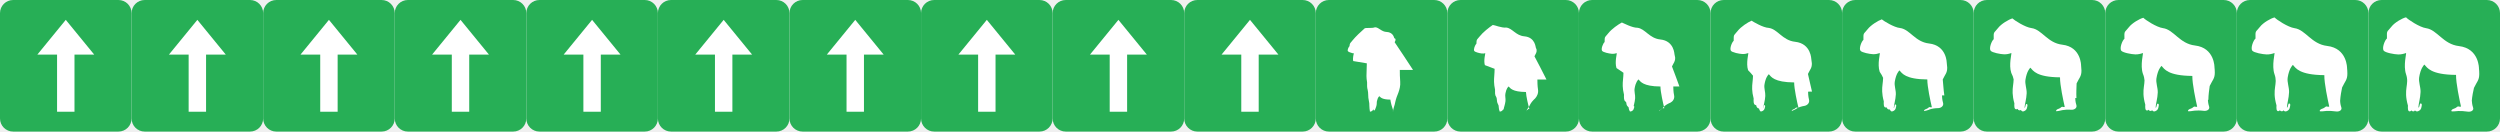
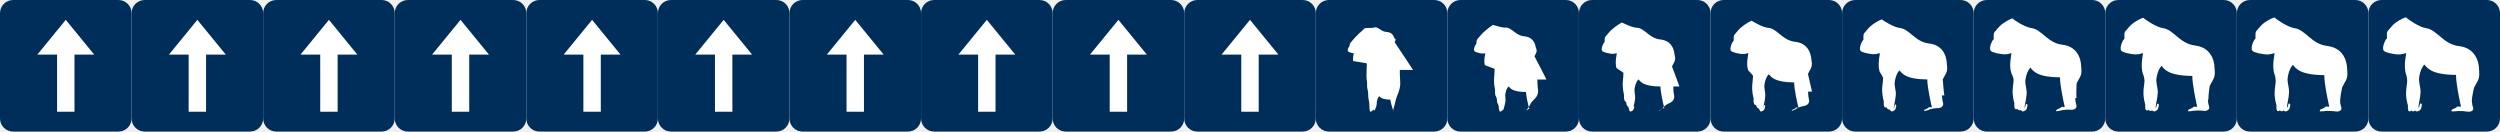
<svg xmlns="http://www.w3.org/2000/svg" viewBox="0 0 1900 100" width="1900" height="100">
-   <path d="M10 0C4.46 0 0 4.46 0 10v80c0 5.54 4.46 10 10 10h80c5.54 0 10-4.46 10-10V10c0-5.54-4.46-10-10-10H10" fill="#27af56" />
+   <path d="M10 0C4.46 0 0 4.46 0 10v80c0 5.54 4.46 10 10 10h80c5.54 0 10-4.46 10-10V10c0-5.54-4.46-10-10-10H10" fill="#002e5b" />
  <path d="M50 15.1l21.6 26.4H56.61v43.42H43.37V41.5H28.38l21.6-26.4" fill="#ffffff" />
-   <path d="M110 0c-5.54 0-10 4.46-10 10v80c0 5.54 4.46 10 10 10h80c5.54 0 10-4.46 10-10V10c0-5.54-4.46-10-10-10h-80" fill="#27af56" />
+   <path d="M110 0c-5.54 0-10 4.46-10 10v80c0 5.54 4.46 10 10 10h80c5.54 0 10-4.46 10-10V10c0-5.54-4.46-10-10-10h-80" fill="#002e5b" />
  <path d="M150 15.1l21.6 26.4h-14.99v43.42h-13.24V41.5h-14.99l21.6-26.4" fill="#ffffff" />
-   <path d="M210 0c-5.54 0-10 4.46-10 10v80c0 5.54 4.46 10 10 10h80c5.54 0 10-4.46 10-10V10c0-5.54-4.46-10-10-10h-80" fill="#27af56" />
+   <path d="M210 0c-5.54 0-10 4.46-10 10v80c0 5.54 4.46 10 10 10h80c5.54 0 10-4.46 10-10V10c0-5.54-4.46-10-10-10h-80" fill="#002e5b" />
  <path d="M250 15.1l21.6 26.4h-14.99v43.42h-13.24V41.5h-14.99l21.6-26.4" fill="#ffffff" />
-   <path d="M310 0c-5.54 0-10 4.46-10 10v80c0 5.54 4.46 10 10 10h80c5.54 0 10-4.46 10-10V10c0-5.54-4.46-10-10-10h-80" fill="#27af56" />
+   <path d="M310 0c-5.54 0-10 4.46-10 10v80c0 5.54 4.46 10 10 10h80c5.54 0 10-4.46 10-10V10c0-5.54-4.46-10-10-10h-80" fill="#002e5b" />
  <path d="M350 15.1l21.6 26.4h-14.99v43.42h-13.24V41.5h-14.99l21.6-26.4" fill="#ffffff" />
-   <path d="M410 0c-5.54 0-10 4.46-10 10v80c0 5.54 4.46 10 10 10h80c5.54 0 10-4.46 10-10V10c0-5.54-4.46-10-10-10h-80" fill="#27af56" />
+   <path d="M410 0c-5.54 0-10 4.46-10 10v80c0 5.54 4.46 10 10 10h80c5.54 0 10-4.46 10-10V10c0-5.54-4.46-10-10-10h-80" fill="#002e5b" />
  <path d="M450 15.1l21.6 26.4h-14.99v43.42h-13.24V41.5h-14.99l21.6-26.4" fill="#ffffff" />
-   <path d="M510 0c-5.54 0-10 4.46-10 10v80c0 5.54 4.46 10 10 10h80c5.54 0 10-4.46 10-10V10c0-5.54-4.46-10-10-10h-80" fill="#27af56" />
+   <path d="M510 0c-5.54 0-10 4.46-10 10v80c0 5.54 4.46 10 10 10h80c5.54 0 10-4.46 10-10V10c0-5.54-4.46-10-10-10h-80" fill="#002e5b" />
  <path d="M550 15.1l21.6 26.4h-14.99v43.42h-13.24V41.5h-14.99l21.6-26.4" fill="#ffffff" />
-   <path d="M610 0c-5.54 0-10 4.46-10 10v80c0 5.54 4.46 10 10 10h80c5.54 0 10-4.46 10-10V10c0-5.54-4.46-10-10-10h-80" fill="#27af56" />
+   <path d="M610 0c-5.54 0-10 4.46-10 10v80c0 5.54 4.46 10 10 10h80c5.54 0 10-4.46 10-10V10c0-5.54-4.46-10-10-10h-80" fill="#002e5b" />
  <path d="M650 15.1l21.6 26.4h-14.99v43.42h-13.24V41.5h-14.99l21.6-26.4" fill="#ffffff" />
-   <path d="M710 0c-5.54 0-10 4.46-10 10v80c0 5.54 4.46 10 10 10h80c5.54 0 10-4.46 10-10V10c0-5.54-4.46-10-10-10h-80" fill="#27af56" />
+   <path d="M710 0c-5.54 0-10 4.46-10 10v80c0 5.54 4.46 10 10 10h80c5.54 0 10-4.46 10-10V10c0-5.54-4.46-10-10-10h-80" fill="#002e5b" />
  <path d="M750 15.1l21.6 26.4h-14.99v43.42h-13.24V41.5h-14.99l21.6-26.4" fill="#ffffff" />
-   <path d="M810 0c-5.54 0-10 4.46-10 10v80c0 5.54 4.46 10 10 10h80c5.54 0 10-4.46 10-10V10c0-5.54-4.46-10-10-10h-80" fill="#27af56" />
+   <path d="M810 0c-5.54 0-10 4.46-10 10v80c0 5.54 4.46 10 10 10h80c5.54 0 10-4.46 10-10V10c0-5.54-4.46-10-10-10h-80" fill="#002e5b" />
  <path d="M850 15.1l21.6 26.4h-14.99v43.42h-13.24V41.5h-14.99l21.6-26.4" fill="#ffffff" />
-   <path d="M910 0c-5.54 0-10 4.46-10 10v80c0 5.54 4.46 10 10 10h80c5.54 0 10-4.46 10-10V10c0-5.54-4.46-10-10-10h-80" fill="#27af56" />
+   <path d="M910 0c-5.54 0-10 4.46-10 10v80c0 5.54 4.46 10 10 10h80c5.54 0 10-4.46 10-10V10c0-5.54-4.46-10-10-10h-80" fill="#002e5b" />
  <path d="M950 15.1l21.6 26.4h-14.99v43.42h-13.24v-6.203-6.203-6.203-6.202-6.203-6.203V41.5h-14.99c.24-.293.48-.587.72-.88.24-.293.48-.587.72-.88.24-.293.48-.587.72-.88.24-.293.48-.587.72-.88.24-.293.48-.587.72-.88.24-.293.48-.587.72-.88l4.32-5.28 4.32-5.28 4.32-5.28 1.08-1.32 1.08-1.32 1.08-1.32 1.08-1.32" fill="#ffffff" />
  <g>
-     <path d="M1010 0c-5.54 0-10 4.46-10 10v80c0 5.54 4.46 10 10 10h80c5.54 0 10-4.46 10-10V10c0-5.54-4.46-10-10-10h-80" fill="#27af56" />
+     <path d="M1010 0c-5.54 0-10 4.46-10 10v80c0 5.54 4.46 10 10 10h80c5.54 0 10-4.46 10-10V10c0-5.54-4.46-10-10-10h-80" fill="#002e5b" />
    <path d="M1059.945 32.104c4.633 6.733 9.205 13.892 13.94 21.036-3.331.002-6.672.003-10.024.003 0 2.428.019 5.705.294 8.865.274 3.16-.527 6.022-1.344 8.32-.961 2.276-1.849 4.675-2.387 7.131-.329 2.445-1.702 5.062-1.702 7.283-.269-.353-.113-.515-.133-.597.371-.209.145-.49.182-.554-.083-.037.007.193-.067.01-.62-1.567-1.812-5.888-2.04-7.895-6.443-.046-7.489-1.797-8.312-2.581-.329.145-1.235 1.002-1.719 3.186-.456 1.17-.152 2.426-.458 3.67-.314 1.521-1.049 2.907-1.352 3.896-.268 0-.537.001-.805.001.087.01-.306-1.035-.24-1.032.219.004-.323.811-.688 1.214-.364.404-1.212.838-1.932.773-.231-1.42-.444-3.04-.444-4.428 0-1.387-.045-2.497-.395-3.895-.349-1.398-.486-3.03-.486-4.417 0-1.388-.131-2.521-.422-3.906-.491-1.383-.464-3.601-.426-5.597-.614-3.539-.509-6.238-.362-8.725.073-1.937.157-3.822.166-5.732-3.344-.523-6.762-1.072-10.339-1.725-.58-2.345.478-5.754.483-5.895-.449.026-.97-.019-1.48-.231-.802-.218-2.876-.826-3.127-1.526-.358-.828.583-3.052 1.281-3.659.128-1.289.29-1.858.601-2.337.311-.479.771-.868 1.496-1.799 1.363-1.698 3.008-3.411 4.67-5.02 1.662-1.61 3.341-3.114 4.773-4.394 1.398-.657 5.322.129 7.913-.825 3.027.093 4.725 3.422 8.936 3.59 5.326.301 5.495 5.034 5.737 4.739.289.133.555.291.797.476.241 1.285-.117 1.34-.594 2.576" fill="#ffffff" />
  </g>
  <g>
-     <path d="M1110 0c-5.54 0-10 4.46-10 10v80c0 5.54 4.46 10 10 10h80c5.54 0 10-4.46 10-10V10c0-5.54-4.46-10-10-10h-80" fill="#27af56" />
+     <path d="M1110 0c-5.54 0-10 4.46-10 10v80c0 5.54 4.46 10 10 10h80c5.54 0 10-4.46 10-10V10c0-5.54-4.46-10-10-10h-80" fill="#002e5b" />
    <path d="M1166.194 42.788c3.019 5.433 5.941 11.562 9.126 17.665-2.284.004-4.584.006-6.903.006 0 1.679.031 4.742.477 7.614.447 2.871-.856 5.258-2.187 6.726-1.565 1.433-3.011 3.067-3.887 4.792-.535 1.709-2.771 3.696-2.771 5.039-.187-.574.321-.839.539-.971.856-.341.741-.799 1.053-.902.118-.062.516.313.648.015-.758-2.55-2.447-9.587-2.566-12.855-10.365-.074-11.943-2.926-13.156-4.203-.41.237-1.759 1.633-2.421 5.189-.49 1.905.256 3.949.01 5.974-.259 2.478-1.204 4.735-1.444 6.345-.186 0-.371.001-.555.001.393.016.005-1.684.365-1.679.608.005-.022 1.319-.364 1.976-.341.658-1.47 1.364-2.389 1.259-.376-1.014-.724-2.353-.724-3.313s-.072-1.468-.642-2.446c-.569-.977-.792-2.336-.792-3.295 0-.96-.213-1.507-.687-2.463-.8-.952-.756-3.265-.693-5.216-1.001-4.464-.829-7.559-.591-10.31.12-1.855.256-3.624.27-5.436-2.304-.851-4.731-1.745-7.416-2.808-1.096-3.634.476-9.002.334-9.047-.881.228-1.88.338-2.862.178-1.457-.171-4.984-.977-5.544-1.932-.734-1.165.647-4.601 1.634-5.406.058-1.914.17-2.656.525-3.251.356-.596.954-1.046 1.984-2.377 1.315-1.658 3.089-3.343 4.89-4.857 1.801-1.515 3.631-2.859 5.057-3.837 1.372.036 6.856 2.422 10.172 1.974 4.701.428 7.241 6.124 13.871 6.675 8.446.765 8.495 8.75 8.662 8.545.244.493.452 1.027.619 1.604.167 2.369-.642 2.736-1.645 5.025" fill="#ffffff" />
  </g>
  <g>
-     <path d="M1210 0c-5.54 0-10 4.46-10 10v80c0 5.54 4.46 10 10 10h80c5.54 0 10-4.46 10-10V10c0-5.54-4.46-10-10-10h-80" fill="#27af56" />
+     <path d="M1210 0c-5.54 0-10 4.46-10 10v80c0 5.54 4.46 10 10 10h80c5.54 0 10-4.46 10-10V10c0-5.54-4.46-10-10-10h-80" fill="#002e5b" />
    <path d="M1270.704 50.499c1.854 4.495 3.585 9.88 5.653 15.233-1.53.005-3.079.007-4.652.007 0 1.139.04 4.047.611 6.711.57 2.664-1.096 4.708-2.797 5.577-2 .824-3.85 1.906-4.969 3.103-.684 1.177-3.544 2.71-3.544 3.419-.126-.733.634-1.072 1.026-1.242 1.205-.435 1.17-1.021 1.68-1.153.263-.079.883.401 1.164.019-.858-3.26-2.905-12.256-2.945-16.435-13.196-.094-15.157-3.741-16.652-5.373-.468.303-2.138 2.087-2.929 6.634-.515 2.435.551 5.049.349 7.638-.219 3.168-1.315 6.053-1.512 8.112-.125 0-.25.001-.374.001.614.021.23-2.153.802-2.147.89.007.196 1.687-.13 2.527-.325.841-1.655 1.744-2.719 1.609-.481-.719-.925-1.856-.925-2.507 0-.652-.093-.725-.822-1.4-.727-.673-1.012-1.835-1.012-2.486 0-.651-.272-.774-.878-1.42-1.024-.642-.967-3.024-.887-4.942-1.279-5.131-1.06-8.513-.755-11.454.153-1.796.327-3.482.346-5.222-1.555-1.088-3.266-2.231-5.308-3.591-1.467-4.564.476-11.344.227-11.32-1.193.372-2.537.595-3.859.471-1.93-.136-6.506-1.085-7.289-2.224-1.005-1.408.694-5.719 1.888-6.666.008-2.366.084-3.232.472-3.912.387-.68 1.085-1.173 2.335-2.794 1.281-1.63 3.147-3.294 5.049-4.74 1.902-1.445 3.84-2.674 5.263-3.434 1.352.535 7.963 4.077 11.801 3.994 5.91.67 9.057 8.075 17.433 8.902 10.698 1.101 10.661 11.431 10.774 11.293.212.752.377 1.558.491 2.418.113 3.151-1.021 3.743-2.405 6.791" fill="#ffffff" />
  </g>
  <g>
-     <path d="M1310 0c-5.54 0-10 4.46-10 10v80c0 5.54 4.46 10 10 10h80c5.54 0 10-4.46 10-10V10c0-5.54-4.46-10-10-10h-80" fill="#27af56" />
+     <path d="M1310 0c-5.54 0-10 4.46-10 10v80c0 5.54 4.46 10 10 10h80c5.54 0 10-4.46 10-10V10c0-5.54-4.46-10-10-10h-80" fill="#002e5b" />
    <path d="M1374.039 56.202c.994 3.802 1.844 8.637 3.084 13.434-.971.006-1.964.008-2.986.008 0 .74.047 3.534.709 6.044.663 2.51-1.272 4.3-3.248 4.727-2.322.374-4.469 1.046-5.769 1.854-.794.783-4.114 1.98-4.114 2.22-.082-.851.865-1.245 1.384-1.442 1.464-.505 1.488-1.186 2.145-1.338.37-.092 1.155.465 1.545.022-.93-3.786-3.243-14.231-3.225-19.084-15.29-.109-17.535-4.343-19.238-6.238-.511.351-2.418 2.423-3.304 7.702-.533 2.828.769 5.863.599 8.87-.189 3.678-1.398 7.028-1.561 9.418-.081 0-.161.002-.241.002.778.024.397-2.5 1.126-2.493 1.097.008.356 1.958.043 2.933-.313.977-1.793 2.026-2.964 1.869-.558-.502-1.074-1.489-1.074-1.912 0-.423-.108-.175-.954-.625-.845-.449-1.175-1.465-1.175-1.888 0-.423-.317-.232-1.02-.65-1.188-.411-1.123-2.844-1.029-4.738-1.486-5.625-1.231-9.218-.877-12.3.177-1.752.379-3.377.401-5.064-1-1.264-2.181-2.59-3.747-4.169-1.743-5.253.475-13.079.147-13.003-1.424.48-3.023.786-4.597.689-2.279-.111-7.632-1.166-8.579-2.441-1.206-1.587.728-6.545 2.076-7.598-.03-2.7.021-3.659.432-4.401s1.183-1.267 2.595-3.102c1.256-1.609 3.191-3.257 5.167-4.652 1.976-1.396 3.994-2.538 5.414-3.137 1.338.905 8.782 5.3 13.007 5.488 6.805.849 10.401 9.517 20.068 10.549 12.363 1.349 12.262 13.414 12.336 13.325.188.944.322 1.951.396 3.02.073 3.73-1.302 4.487-2.966 8.098" fill="#ffffff" />
  </g>
  <g>
-     <path d="M1410 0c-5.54 0-10 4.46-10 10v80c0 5.54 4.46 10 10 10h80c5.54 0 10-4.46 10-10V10c0-5.54-4.46-10-10-10h-80" fill="#27af56" />
+     <path d="M1410 0c-5.54 0-10 4.46-10 10v80c0 5.54 4.46 10 10 10h80c5.54 0 10-4.46 10-10V10c0-5.54-4.46-10-10-10h-80" fill="#002e5b" />
    <path d="M1476.489 60.39c.361 3.293.564 7.723 1.197 12.113-.561.006-1.147.008-1.764.008 0 .447.052 3.157.782 5.554.73 2.397-1.401 4.001-3.579 4.102-2.558.044-4.925.416-6.357.938-.875.494-4.533 1.444-4.533 1.34-.05-.938 1.035-1.372 1.648-1.588 1.654-.558 1.721-1.307 2.486-1.476.448-.1 1.354.513 1.825.025-.984-4.171-3.492-15.681-3.431-21.028-16.828-.121-19.28-4.786-21.137-6.874-.543.387-2.623 2.67-3.579 8.487-.546 3.116.929 6.46.783 9.773-.168 4.053-1.459 7.744-1.598 10.378-.048 0-.095.002-.142.002.898.026.519-2.755 1.362-2.747 1.25.009.475 2.158.171 3.233-.304 1.076-1.895 2.231-3.143 2.059-.616-.343-1.184-1.22-1.184-1.475 0-.256-.119.228-1.051-.057-.931-.284-1.295-1.193-1.295-1.448 0-.255-.349.165-1.124-.084-1.309-.243-1.237-2.713-1.134-4.589-1.637-5.988-1.356-9.736-.966-12.921.195-1.721.418-3.3.442-4.948-.594-1.393-1.385-2.855-2.602-4.595-1.944-5.758.475-14.351.089-14.238-1.594.559-3.38.926-5.139.85-2.536-.093-8.458-1.225-9.527-2.6-1.353-1.719.754-7.153 2.215-8.283-.058-2.946-.026-3.972.402-4.76.429-.787 1.255-1.337 2.787-3.328 1.236-1.594 3.222-3.23 5.253-4.589 2.031-1.358 4.107-2.438 5.525-2.918 1.328 1.176 9.384 6.199 13.892 6.586 7.462.98 11.387 10.576 22.003 11.757 13.586 1.532 13.438 14.871 13.482 14.817.171 1.086.282 2.24.327 3.462.044 4.156-1.508 5.035-3.378 9.059" fill="#ffffff" />
  </g>
  <g>
-     <path d="M1510 0c-5.54 0-10 4.46-10 10v80c0 5.54 4.46 10 10 10h80c5.54 0 10-4.46 10-10V10c0-5.54-4.46-10-10-10h-80" fill="#27af56" />
+     <path d="M1510 0c-5.54 0-10 4.46-10 10v80c0 5.54 4.46 10 10 10h80c5.54 0 10-4.46 10-10V10c0-5.54-4.46-10-10-10h-80" fill="#002e5b" />
    <path d="M1578.228 63.363c-.088 2.932-.345 7.075-.143 11.175-.269.007-.565.009-.895.009 0 .239.055 2.889.834 5.206.778 2.317-1.494 3.788-3.814 3.659-2.727-.191-5.249-.032-6.775.286-.932.289-4.831 1.065-4.831.716-.027-1 1.156-1.462 1.835-1.693 1.79-.594 1.888-1.392 2.729-1.572.504-.107 1.496.547 2.024.026-1.023-4.445-3.669-16.71-3.577-22.408-17.92-.129-20.52-5.1-22.486-7.326-.565.413-2.769 2.846-3.774 9.045-.556 3.32 1.043 6.884.913 10.415-.153 4.319-1.502 8.252-1.624 11.059-.024 0-.049.002-.072.002.983.028.605-2.936 1.531-2.928 1.358.01.558 2.3.26 3.445-.297 1.147-1.966 2.378-3.27 2.194-.656-.229-1.262-1.028-1.262-1.164 0-.137-.126.515-1.12.346-.992-.167-1.379-.999-1.379-1.135 0-.137-.372.447-1.198.318-1.395-.124-1.319-2.62-1.209-4.484-1.744-6.245-1.445-10.104-1.029-13.362.208-1.697.445-3.245.471-4.865-.305-1.485-.82-3.042-1.789-4.896-2.088-6.117.474-15.255.047-15.116-1.714.615-3.633 1.026-5.523.963-2.718-.079-9.045-1.267-10.199-2.712-1.458-1.813.771-7.584 2.313-8.769-.078-3.12-.06-4.194.381-5.014.441-.821 1.305-1.387 2.922-3.489 1.223-1.583 3.245-3.212 5.315-4.544 2.069-1.332 4.187-2.367 5.604-2.763 1.321 1.369 9.811 6.837 14.52 7.364 7.928 1.074 12.088 11.329 23.376 12.617 14.455 1.66 14.274 15.905 14.297 15.876.159 1.186.253 2.444.277 3.776.024 4.458-1.653 5.423-3.671 9.74" fill="#ffffff" />
  </g>
  <g>
-     <path d="M1610 0c-5.54 0-10 4.46-10 10v80c0 5.54 4.46 10 10 10h80c5.54 0 10-4.46 10-10V10c0-5.54-4.46-10-10-10h-80" fill="#27af56" />
+     <path d="M1610 0c-5.54 0-10 4.46-10 10v80c0 5.54 4.46 10 10 10h80c5.54 0 10-4.46 10-10V10c0-5.54-4.46-10-10-10h-80" fill="#002e5b" />
    <path d="M1679.375 65.326c-.384 2.692-.944 6.647-1.026 10.555-.078.007-.182.01-.322.01 0 .101.057 2.712.867 4.976.81 2.264-1.554 3.648-3.969 3.366-2.837-.346-5.462-.327-7.05-.143-.97.153-5.027.813-5.027.303-.012-1.04 1.235-1.521 1.959-1.761 1.878-.618 1.996-1.45 2.888-1.636.541-.112 1.589.568 2.155.027-1.048-4.626-3.785-17.39-3.674-23.319-18.639-.134-21.337-5.308-23.375-7.624-.58.43-2.865 2.962-3.903 9.412-.562 3.456 1.118 7.164.999 10.839-.143 4.494-1.53 8.588-1.64 11.509-.01 0-.019.002-.027.002 1.039.029.663-3.056 1.642-3.047 1.43.01.614 2.393.32 3.585-.293 1.194-2.013 2.475-3.354 2.283-.683-.155-1.313-.902-1.313-.959 0-.058-.132.703-1.166.613-1.032-.09-1.436-.872-1.436-.93 0-.058-.386.634-1.246.583-1.452-.044-1.372-2.559-1.258-4.414-1.815-6.415-1.504-10.346-1.071-13.653.217-1.682.463-3.208.49-4.811-.113-1.544-.447-3.165-1.252-5.095-2.182-6.354.474-15.851.02-15.694-1.793.652-3.801 1.091-5.777 1.038-2.838-.07-9.432-1.295-10.643-2.787-1.527-1.875.783-7.869 2.377-9.09-.09-3.235-.081-4.341.368-5.182.449-.842 1.339-1.419 3.011-3.595 1.215-1.576 3.26-3.199 5.355-4.514 2.096-1.314 4.241-2.32 5.657-2.661 1.316 1.497 10.093 7.258 14.935 7.879 8.235 1.135 12.55 11.825 24.283 13.183 15.028 1.746 14.824 16.588 14.834 16.575.15 1.253.234 2.58.244 3.984.01 4.656-1.75 5.679-3.864 10.189" fill="#ffffff" />
  </g>
  <g>
-     <path d="M1710 0c-5.54 0-10 4.46-10 10v80c0 5.54 4.46 10 10 10h80c5.54 0 10-4.46 10-10V10c0-5.54-4.46-10-10-10h-80" fill="#27af56" />
+     <path d="M1710 0c-5.54 0-10 4.46-10 10v80c0 5.54 4.46 10 10 10h80c5.54 0 10-4.46 10-10V10c0-5.54-4.46-10-10-10h-80" fill="#002e5b" />
    <path d="M1780.018 66.424c-.55 2.559-1.28 6.408-1.521 10.209.03.007.032.01-.001.01 0 .024.058 2.613.886 4.848.827 2.234-1.589 3.569-4.056 3.202-2.9-.432-5.581-.493-7.205-.384-.991.078-5.137.673-5.137.073-.003-1.063 1.28-1.555 2.028-1.8 1.929-.632 2.058-1.481 2.978-1.672.562-.114 1.642.581 2.229.028-1.063-4.727-3.85-17.77-3.728-23.83-19.043-.137-21.796-5.423-23.873-7.79-.589.439-2.919 3.026-3.975 9.618-.566 3.531 1.159 7.321 1.046 11.075-.136 4.594-1.546 8.776-1.65 11.761l-.001.002c1.071.03.695-3.122 1.705-3.113 1.47.01.645 2.446.353 3.663-.291 1.22-2.039 2.529-3.401 2.334-.697-.113-1.342-.831-1.342-.845 0-.014-.134.809-1.191.762-1.055-.047-1.467-.801-1.467-.815 0-.013-.395.739-1.273.732-1.484 0-1.403-2.524-1.286-4.375-1.855-6.51-1.537-10.482-1.095-13.816.222-1.674.474-3.188.501-4.78-.007-1.579-.238-3.235-.951-5.207-2.236-6.486.474-16.185.004-16.018-1.838.673-3.894 1.128-5.919 1.08-2.906-.066-9.649-1.31-10.892-2.829-1.565-1.909.79-8.028 2.414-9.269-.097-3.299-.094-4.423.36-5.277.453-.853 1.357-1.437 3.062-3.654 1.209-1.572 3.267-3.192 5.377-4.497 2.11-1.304 4.271-2.294 5.686-2.603 1.313 1.567 10.251 7.493 15.167 8.166 8.408 1.169 12.809 12.103 24.79 13.5 15.349 1.794 15.133 16.97 15.136 16.967.145 1.289.223 2.655.225 4.099.003 4.768-1.803 5.823-3.971 10.441" fill="#ffffff" />
  </g>
  <g>
-     <path d="M1810 0c-5.54 0-10 4.46-10 10v80c0 5.54 4.46 10 10 10h80c5.54 0 10-4.46 10-10V10c0-5.54-4.46-10-10-10h-80" fill="#27af56" />
+     <path d="M1810 0c-5.54 0-10 4.46-10 10v80c0 5.54 4.46 10 10 10h80c5.54 0 10-4.46 10-10V10c0-5.54-4.46-10-10-10h-80" fill="#002e5b" />
    <path d="M1880.22 66.77c-.602 2.517-1.385 6.332-1.677 10.1.064.007.1.01.1.01s.059 2.582.892 4.807c.833 2.225-1.599 3.545-4.083 3.151-2.919-.46-5.619-.545-7.253-.46-.998.054-5.172.629-5.172 0 0-1.07 1.294-1.565 2.05-1.812 1.944-.636 2.077-1.491 3.006-1.683.568-.115 1.658.585 2.252.028-1.067-4.759-3.871-17.89-3.745-23.99-19.17-.138-21.94-5.46-24.03-7.843-.591.442-2.936 3.047-3.998 9.683-.567 3.555 1.173 7.37 1.062 11.15-.135 4.624-1.551 8.835-1.653 11.84.002 0 .004.002.007.002 1.081.03.705-3.143 1.724-3.134 1.483.01.655 2.462.364 3.688-.29 1.228-2.048 2.546-3.416 2.349-.702-.1-1.351-.809-1.351-.809s-.135.843-1.199.809c-1.062-.033-1.477-.778-1.477-.778s-.398.771-1.282.778c-1.494.014-1.412-2.513-1.294-4.362-1.868-6.54-1.547-10.525-1.102-13.867.223-1.672.476-3.182.504-4.771.027-1.59-.173-3.257-.857-5.242-2.252-6.528.474-16.29 0-16.12-1.852.679-3.924 1.139-5.964 1.093-2.927-.064-9.717-1.315-10.97-2.842-1.578-1.92.792-8.078 2.425-9.326-.1-3.319-.098-4.449.357-5.306.456-.857 1.364-1.442 3.078-3.673 1.208-1.571 3.27-3.19 5.385-4.491 2.114-1.302 4.28-2.286 5.695-2.586 1.312 1.59 10.3 7.568 15.24 8.257 8.462 1.18 12.89 12.19 24.95 13.6 15.45 1.809 15.23 17.09 15.23 17.09.144 1.301.22 2.679.22 4.136 0 4.803-1.821 5.868-4.006 10.52" fill="#ffffff" />
  </g>
</svg>
